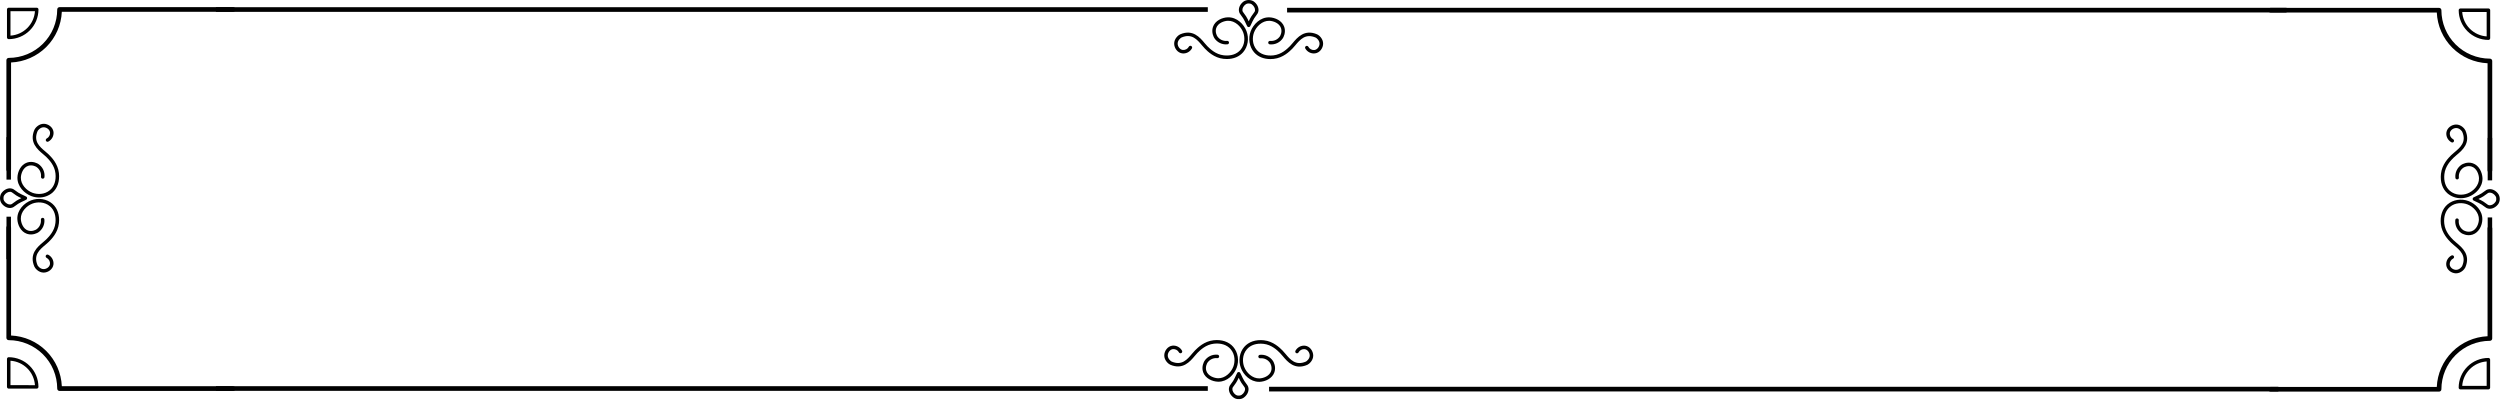
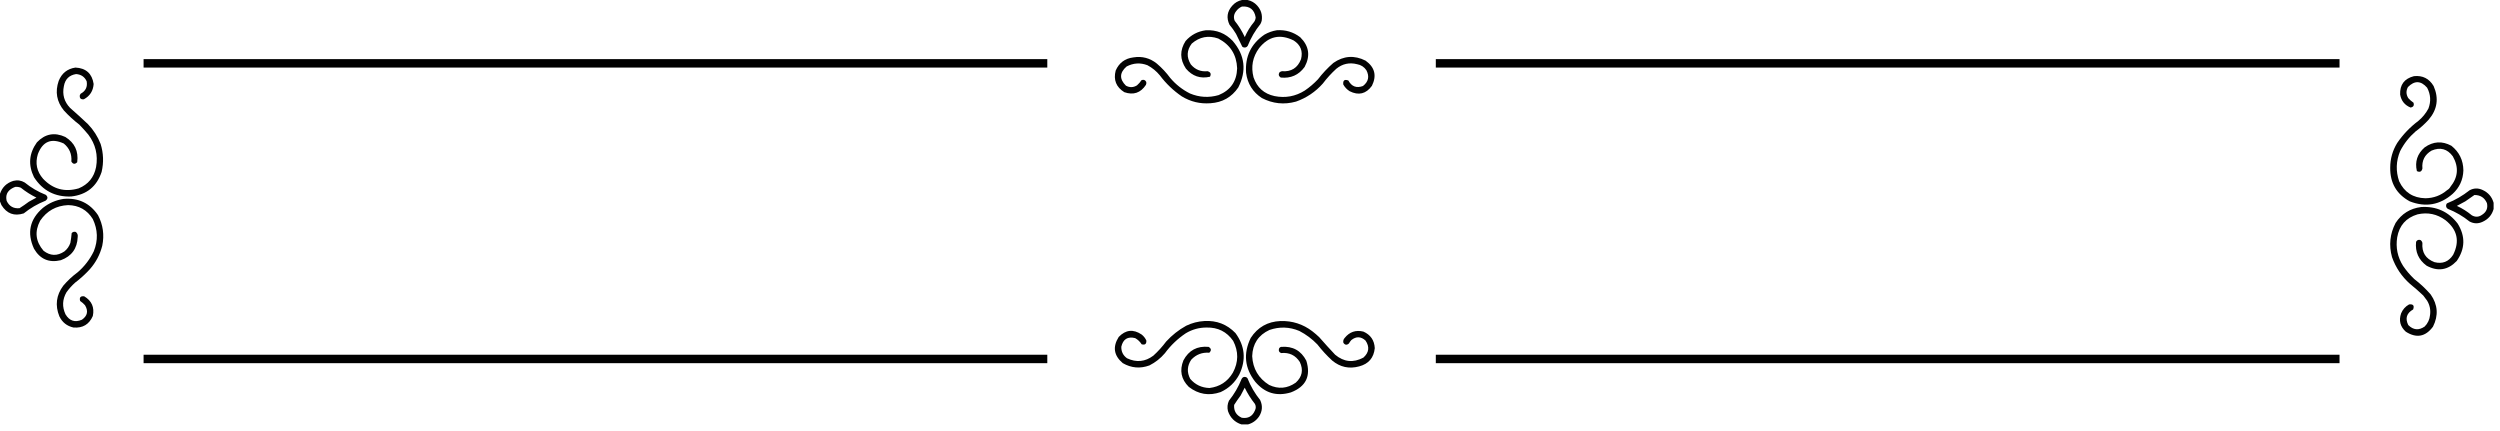
- <svg xmlns="http://www.w3.org/2000/svg" width="8325" height="1330" viewBox="0 0 8325 1330" fill="none">
-   <path d="M4150.86 103.655C4142.22 80.908 4119.24 56.816 4088.76 57.669C4069.9 58.212 4046.3 68.474 4039.11 89.774C4032.74 108.695 4042.6 125.109 4043.74 126.919C4048.42 134.041 4054.97 139.738 4062.67 143.385C4070.38 147.033 4078.94 148.491 4087.42 147.598C4088.93 147.435 4090.33 146.682 4091.3 145.502C4092.26 144.323 4092.73 142.81 4092.59 141.291C4092.52 140.538 4092.3 139.807 4091.95 139.14C4091.59 138.472 4091.11 137.881 4090.52 137.401C4089.94 136.92 4089.27 136.56 4088.54 136.34C4087.82 136.121 4087.06 136.046 4086.3 136.121C4079.93 136.801 4073.5 135.713 4067.7 132.977C4061.91 130.241 4056.98 125.962 4053.47 120.612C4053.13 120.095 4045.29 107.429 4050.03 93.393C4055.8 76.281 4076.5 69.534 4088.99 69.172C4112.72 68.629 4132.31 88.042 4139.76 107.687C4145.61 123.197 4146.75 147.65 4130.73 166.184C4118.44 180.426 4098.78 186.863 4075.36 184.278C4048.11 181.331 4029.43 162.694 4020.42 153.75C4017.6 150.933 4014.52 147.262 4011.26 143.411C3995.61 124.67 3971.8 96.133 3929.6 114.486C3924.19 116.838 3909.5 128.703 3910.01 146.125C3910.43 160.057 3920.73 175.748 3937.23 177.867C3943.66 178.513 3950.13 177.239 3955.83 174.206C3961.53 171.174 3966.2 166.519 3969.24 160.833C3969.9 159.494 3970.02 157.954 3969.57 156.531C3969.12 155.109 3968.14 153.912 3966.84 153.189C3965.53 152.465 3964 152.271 3962.55 152.644C3961.11 153.018 3959.86 153.932 3959.07 155.198C3957.17 158.868 3954.21 161.889 3950.58 163.873C3946.95 165.857 3942.81 166.716 3938.68 166.339C3928.49 165.02 3921.86 154.655 3921.61 145.659C3921.24 133.64 3932.6 125.704 3934.23 124.98C3968.44 110.117 3986.53 131.753 4002.49 150.829C4005.93 154.913 4009.17 158.791 4012.38 161.97C4021.49 171.25 4042.99 192.601 4074.27 195.91C4077.96 196.318 4081.66 196.525 4085.37 196.53C4107.88 196.53 4126.77 188.776 4139.71 173.809C4155.65 155.43 4160.02 127.875 4150.86 103.655Z" fill="black" />
-   <path d="M4386.33 114.485C4344.13 96.158 4320.27 124.67 4304.49 143.514C4301.23 147.417 4298.15 151.087 4295.33 153.853C4286.32 162.797 4267.64 181.434 4240.39 184.381C4217.1 186.966 4197.31 180.478 4185.02 166.287C4169 147.753 4170.14 123.17 4175.99 107.79C4183.44 88.145 4203.21 68.681 4226.76 69.275C4239.25 69.637 4259.95 76.384 4265.72 93.496C4270.46 107.532 4262.62 120.198 4262.28 120.715C4258.77 126.065 4253.84 130.344 4248.05 133.08C4242.25 135.816 4235.82 136.904 4229.45 136.224C4227.93 136.08 4226.41 136.543 4225.23 137.512C4224.06 138.481 4223.31 139.877 4223.16 141.394C4223.02 142.913 4223.49 144.426 4224.45 145.606C4225.42 146.785 4226.82 147.538 4228.33 147.701C4236.81 148.594 4245.38 147.136 4253.08 143.489C4260.79 139.841 4267.34 134.144 4272.01 127.022C4273.15 125.213 4283.01 108.798 4276.64 89.877C4269.45 68.577 4245.85 58.315 4226.99 57.773C4196.84 56.816 4173.66 81.037 4164.89 103.758C4155.68 127.978 4160.05 155.456 4175.99 173.99C4188.8 188.827 4207.82 196.711 4230.33 196.711C4234.04 196.706 4237.74 196.499 4241.43 196.091C4272.71 192.704 4294.14 171.353 4303.3 162.228C4306.5 159.049 4309.74 155.172 4313.18 151.087C4329.15 132.011 4347.23 110.375 4381.44 125.238C4383.07 125.936 4394.38 133.898 4394.07 145.918C4393.81 154.784 4387.18 165.149 4376.99 166.597C4372.87 166.965 4368.74 166.103 4365.11 164.119C4361.49 162.135 4358.53 159.12 4356.63 155.456C4355.84 154.191 4354.59 153.277 4353.14 152.903C4351.7 152.529 4350.17 152.724 4348.86 153.447C4347.56 154.17 4346.58 155.367 4346.13 156.789C4345.68 158.212 4345.8 159.752 4346.46 161.091C4349.57 166.77 4354.31 171.394 4360.06 174.373C4365.82 177.352 4372.33 178.55 4378.77 177.815C4395.28 175.696 4405.58 160.005 4406 146.073C4406.51 128.702 4391.82 116.837 4386.33 114.485Z" fill="black" />
-   <path d="M4174.15 4.317C4169.31 1.507 4163.8 0.027 4158.2 0.027C4152.6 0.027 4147.09 1.507 4142.25 4.317C4130.96 11.839 4124.26 24.557 4125.58 35.982C4126.38 42.884 4129.59 47.045 4133.35 51.853C4135.18 54.231 4137.28 57.023 4139.58 60.564C4143.46 67.136 4146.92 73.948 4149.93 80.959C4153.04 87.783 4153.68 89.205 4156.69 89.955C4157.15 90.081 4157.63 90.142 4158.11 90.136C4158.61 90.129 4159.1 90.069 4159.58 89.955C4162.58 89.205 4163.23 87.783 4166.34 80.933C4169.36 73.933 4172.81 67.13 4176.69 60.564C4178.99 56.946 4181.09 54.231 4182.92 51.853C4186.65 47.045 4189.86 42.884 4190.69 35.982C4192.06 24.557 4185.36 11.839 4174.15 4.317ZM4179.33 34.638C4178.91 38.205 4177.46 40.195 4173.94 44.745C4172.06 47.2 4169.67 50.276 4167.11 54.335C4163.83 59.707 4160.87 65.275 4158.26 71.007C4155.67 65.275 4152.72 59.707 4149.44 54.335C4146.85 50.276 4144.5 47.2 4142.61 44.745C4139.09 40.195 4137.64 38.205 4137.23 34.638C4136.4 27.555 4141.16 19.128 4148.77 13.959C4151.22 12.349 4154.11 11.52 4157.05 11.581H4158.55C4161.8 11.345 4165.04 12.17 4167.79 13.933C4175.24 19.077 4180 27.555 4179.17 34.638H4179.33Z" fill="black" />
-   <path d="M4345.78 1151.13C4339.35 1150.49 4332.88 1151.77 4327.18 1154.8C4321.49 1157.83 4316.82 1162.48 4313.77 1168.17C4313.11 1169.51 4312.99 1171.05 4313.44 1172.47C4313.89 1173.89 4314.87 1175.09 4316.17 1175.81C4317.48 1176.53 4319.01 1176.73 4320.46 1176.36C4321.9 1175.98 4323.15 1175.07 4323.94 1173.8C4325.85 1170.14 4328.8 1167.13 4332.43 1165.15C4336.05 1163.17 4340.18 1162.3 4344.3 1162.66C4354.5 1163.98 4361.12 1174.35 4361.38 1183.34C4361.74 1195.33 4350.38 1203.27 4348.75 1204.02C4314.54 1218.88 4296.46 1197.25 4280.49 1178.17C4277.05 1174.09 4273.82 1170.21 4270.61 1167.03C4261.45 1157.91 4240.02 1136.55 4208.71 1133.17C4181.39 1130.22 4158.15 1138.08 4143.3 1155.27C4127.36 1173.72 4122.99 1201.28 4132.2 1225.5C4140.69 1247.86 4163.25 1271.51 4192.59 1271.51H4194.17C4213.03 1270.97 4236.63 1260.68 4243.83 1239.41C4250.19 1220.49 4240.33 1204.07 4239.19 1202.26C4234.52 1195.13 4227.97 1189.43 4220.27 1185.78C4212.56 1182.13 4204 1180.68 4195.52 1181.58C4194.76 1181.65 4194.02 1181.86 4193.34 1182.22C4192.67 1182.57 4192.07 1183.05 4191.58 1183.63C4191.09 1184.21 4190.71 1184.89 4190.49 1185.61C4190.26 1186.34 4190.17 1187.11 4190.24 1187.86C4190.3 1188.62 4190.52 1189.36 4190.87 1190.04C4191.22 1190.71 4191.7 1191.31 4192.29 1191.8C4192.87 1192.29 4193.55 1192.66 4194.27 1192.89C4195 1193.12 4195.77 1193.2 4196.53 1193.14C4202.9 1192.45 4209.34 1193.54 4215.13 1196.27C4220.92 1199.01 4225.85 1203.29 4229.36 1208.65C4229.7 1209.16 4237.54 1221.83 4232.8 1235.87C4227.03 1252.98 4206.33 1259.72 4193.83 1260.09C4170.55 1260.68 4150.52 1241.22 4143.07 1221.57C4137.22 1206.19 4136.08 1181.61 4152.1 1163.07C4164.39 1148.83 4184.08 1142.4 4207.47 1144.98C4234.72 1147.93 4253.4 1166.56 4262.41 1175.51C4265.23 1178.33 4268.3 1182 4271.57 1185.85C4287.35 1204.69 4311.21 1233.2 4353.41 1214.88C4358.82 1212.52 4373.51 1200.66 4373 1183.24C4372.58 1168.94 4362.28 1153.25 4345.78 1151.13Z" fill="black" />
-   <path d="M4106.71 1155.11C4091.86 1137.92 4068.62 1130.07 4041.27 1133.01C4009.99 1136.4 3988.56 1157.75 3979.4 1166.87C3976.2 1170.05 3972.96 1173.93 3969.52 1178.02C3953.55 1197.09 3935.44 1218.73 3901.26 1203.86C3899.63 1203.17 3888.32 1195.23 3888.63 1183.19C3888.89 1174.29 3895.52 1163.93 3905.71 1162.51C3909.83 1162.14 3913.96 1163.01 3917.59 1164.99C3921.21 1166.97 3924.17 1169.99 3926.07 1173.65C3926.86 1174.91 3928.11 1175.83 3929.56 1176.2C3931 1176.57 3932.53 1176.38 3933.84 1175.66C3935.14 1174.93 3936.12 1173.74 3936.57 1172.31C3937.02 1170.89 3936.9 1169.35 3936.24 1168.01C3933.19 1162.33 3928.52 1157.68 3922.82 1154.65C3917.13 1151.62 3910.66 1150.34 3904.24 1150.98C3887.73 1153.1 3877.43 1168.79 3877.01 1182.72C3876.47 1200.14 3891.19 1212.01 3896.6 1214.36C3938.78 1232.69 3962.66 1204.18 3978.45 1185.33C3981.71 1181.43 3984.79 1177.76 3987.61 1174.99C3996.61 1166.05 4015.29 1147.41 4042.54 1144.46C4065.96 1141.88 4085.62 1148.37 4097.91 1162.56C4113.93 1181.09 4112.79 1205.67 4106.94 1221.05C4099.49 1240.7 4079.49 1260.24 4056.18 1259.57C4043.68 1259.21 4022.98 1252.46 4017.21 1235.35C4012.47 1221.31 4020.31 1208.65 4020.65 1208.13C4024.17 1202.78 4029.09 1198.5 4034.88 1195.76C4040.68 1193.02 4047.11 1191.94 4053.49 1192.62C4054.24 1192.7 4055 1192.63 4055.73 1192.41C4056.45 1192.19 4057.13 1191.83 4057.71 1191.35C4058.3 1190.87 4058.78 1190.28 4059.13 1189.61C4059.49 1188.94 4059.71 1188.2 4059.77 1187.45C4059.91 1185.93 4059.45 1184.42 4058.48 1183.25C4057.51 1182.07 4056.11 1181.33 4054.6 1181.17C4046.12 1180.26 4037.55 1181.71 4029.84 1185.36C4022.14 1189.01 4015.59 1194.72 4010.92 1201.85C4009.78 1203.66 3999.92 1220.07 4006.29 1238.99C4013.48 1260.27 4037.08 1270.56 4055.94 1271.1H4057.52C4086.99 1271.1 4109.43 1247.45 4117.92 1225.09C4127.02 1201.12 4122.65 1173.57 4106.71 1155.11Z" fill="black" />
-   <path d="M4157.51 1293.02C4156.7 1286.12 4153.49 1281.95 4149.74 1277.15C4147.91 1274.77 4145.81 1271.98 4143.51 1268.44C4139.63 1261.86 4136.17 1255.05 4133.16 1248.04C4130.05 1241.22 4129.4 1239.79 4126.4 1239.05C4125.92 1238.93 4125.42 1238.87 4124.93 1238.86C4124.44 1238.84 4123.95 1238.91 4123.48 1239.05C4120.48 1239.79 4119.83 1241.22 4116.73 1248.04C4113.71 1255.05 4110.26 1261.86 4106.38 1268.44C4104.07 1272.05 4101.98 1274.77 4100.14 1277.15C4096.41 1281.95 4093.2 1286.12 4092.38 1293.02C4091.06 1304.44 4097.76 1317.16 4109.04 1324.68C4113.76 1327.78 4119.36 1329.29 4125.01 1328.97H4126.25C4131.47 1329.05 4136.59 1327.55 4140.95 1324.66C4152.12 1317.16 4158.83 1304.44 4157.51 1293.02ZM4134.4 1314.99C4131.66 1316.77 4128.42 1317.61 4125.16 1317.37H4124.62C4121.36 1317.61 4118.11 1316.77 4115.38 1314.99C4107.77 1309.82 4103.01 1301.44 4103.84 1294.31C4104.25 1290.74 4105.7 1288.75 4109.22 1284.2C4111.11 1281.62 4113.47 1278.67 4116.05 1274.64C4119.34 1269.26 4122.29 1263.68 4124.9 1257.94C4127.51 1263.68 4130.45 1269.26 4133.73 1274.64C4136.31 1278.67 4138.67 1281.75 4140.56 1284.2C4144.08 1288.75 4145.52 1290.74 4145.94 1294.31C4146.77 1301.44 4142.01 1310 4134.4 1314.99Z" fill="black" />
-   <path d="M151.139 815.277C155.253 811.839 159.109 808.608 162.317 805.403C171.425 796.278 192.799 774.849 196.188 743.598C199.19 716.301 191.427 693.089 174.065 678.226C155.615 662.303 128.006 657.96 103.761 667.136C80.99 675.77 56.874 698.827 57.728 729.045C58.272 747.915 68.57 771.463 89.891 778.649C108.781 785.034 125.263 775.185 127.075 774.022C134.187 769.339 139.877 762.798 143.527 755.109C147.177 747.421 148.646 738.879 147.775 730.415C147.586 728.926 146.828 727.568 145.66 726.625C144.492 725.682 143.004 725.226 141.507 725.352C140.011 725.479 138.621 726.179 137.629 727.305C136.636 728.432 136.118 729.898 136.183 731.397C136.872 737.763 135.787 744.195 133.047 749.984C130.308 755.772 126.02 760.692 120.657 764.199C120.114 764.535 107.461 772.394 93.385 767.637C76.462 762.002 69.812 741.323 69.372 728.735C68.674 705.264 88.235 685.438 107.901 677.993C123.426 672.151 147.904 671.014 166.483 687.014C180.715 699.293 187.184 718.964 184.596 742.331C181.646 769.55 163.016 788.213 154.037 797.209C151.216 800.026 147.542 803.102 143.687 806.359C124.798 822.127 96.257 845.986 114.603 888.12C116.905 893.444 128.42 907.713 145.369 907.713H146.274C160.221 907.299 175.928 897.012 178.049 880.546C178.705 874.13 177.437 867.665 174.405 861.971C171.373 856.278 166.715 851.613 161.023 848.571C160.355 848.137 159.604 847.846 158.819 847.715C158.033 847.583 157.228 847.614 156.455 847.805C155.681 847.997 154.956 848.345 154.322 848.828C153.689 849.311 153.162 849.919 152.773 850.614C152.385 851.309 152.143 852.076 152.063 852.868C151.983 853.66 152.067 854.46 152.309 855.218C152.551 855.976 152.947 856.677 153.471 857.277C153.995 857.876 154.637 858.362 155.357 858.703C159.024 860.608 162.043 863.559 164.029 867.181C166.014 870.803 166.878 874.933 166.509 879.047C165.215 889.386 154.813 895.848 145.808 896.107C133.621 896.443 125.833 885.147 125.108 883.518C110.385 849.32 132.043 831.226 151.139 815.277Z" fill="black" />
-   <path d="M196.189 576.303C192.799 545.052 171.426 523.649 162.318 514.498C159.109 511.319 155.254 508.062 151.139 504.65C132.043 488.675 110.385 470.607 125.264 436.434C125.962 434.806 133.751 423.51 145.964 423.82C154.84 424.104 165.242 430.696 166.665 440.88C167.055 444.996 166.2 449.135 164.212 452.761C162.224 456.387 159.194 459.335 155.512 461.223C154.828 461.586 154.222 462.081 153.732 462.68C153.241 463.28 152.875 463.971 152.656 464.713C152.436 465.455 152.367 466.234 152.452 467.003C152.537 467.773 152.776 468.517 153.153 469.193C153.53 469.87 154.039 470.464 154.649 470.941C155.259 471.418 155.958 471.769 156.705 471.973C157.453 472.177 158.234 472.23 159.002 472.128C159.77 472.027 160.51 471.773 161.179 471.382C166.867 468.334 171.52 463.669 174.551 457.977C177.582 452.284 178.854 445.822 178.205 439.407C176.083 422.915 160.377 412.627 146.43 412.214C129.119 411.852 117.113 426.379 114.758 431.807C96.413 473.941 124.953 497.774 143.842 513.568C147.724 516.799 151.398 519.875 154.193 522.718C163.146 531.688 181.776 550.377 184.726 577.57C187.313 600.834 180.819 620.608 166.613 632.887C148.034 648.913 123.427 647.75 108.031 641.908C88.365 634.463 68.803 614.663 69.502 591.192C69.838 578.707 76.592 558.054 93.722 552.264C107.798 547.533 120.451 555.365 120.994 555.701C126.355 559.211 130.641 564.131 133.38 569.919C136.12 575.707 137.206 582.138 136.52 588.504C136.423 589.28 136.484 590.067 136.699 590.819C136.914 591.57 137.278 592.271 137.771 592.879C138.263 593.487 138.873 593.989 139.564 594.356C140.255 594.724 141.013 594.948 141.792 595.015C142.572 595.083 143.357 594.993 144.101 594.751C144.845 594.509 145.533 594.119 146.123 593.605C146.713 593.092 147.193 592.464 147.535 591.761C147.877 591.058 148.073 590.293 148.112 589.512C148.988 581.043 147.521 572.497 143.871 564.803C140.221 557.109 134.528 550.564 127.411 545.879C125.6 544.741 109.143 534.893 90.228 541.252C68.907 548.438 58.608 572.012 58.065 590.856C57.211 621.099 81.353 644.157 104.098 652.894C112.409 656.029 121.218 657.641 130.103 657.65C146.288 657.816 162 652.196 174.402 641.804C191.428 626.838 199.19 603.625 196.189 576.303Z" fill="black" />
-   <path d="M90.073 658.374C89.322 655.401 87.899 654.729 81.042 651.627C74.026 648.612 67.207 645.159 60.626 641.288C57.614 639.362 54.704 637.282 51.906 635.058C47.093 631.362 42.927 628.156 36.019 627.303C24.581 626.011 11.851 632.654 4.347 643.924C1.516 648.764 0.024 654.268 0.024 659.873C0.024 665.478 1.516 670.982 4.347 675.822C11.23 686.161 22.46 692.598 33.12 692.598C34.089 692.598 35.056 692.547 36.019 692.443C42.927 691.641 47.093 688.436 51.906 684.688C54.705 682.473 57.615 680.402 60.626 678.484C67.199 674.598 74.019 671.144 81.042 668.145C87.873 665.017 89.296 664.371 90.073 661.398C90.314 660.431 90.314 659.419 90.073 658.451V658.374ZM54.39 668.713C50.328 671.298 47.274 673.65 44.79 675.563C40.236 679.079 38.244 680.526 34.673 680.914C27.557 681.715 19.148 677.011 13.973 669.385C12.183 666.666 11.354 663.427 11.618 660.183V659.614C11.357 656.363 12.185 653.116 13.973 650.386C18.656 643.356 26.289 638.78 33.017 638.78C33.56 638.78 34.104 638.78 34.621 638.78C38.192 639.194 40.184 640.641 44.764 644.157C47.223 646.07 50.276 648.422 54.338 651.007C59.728 654.278 65.31 657.222 71.054 659.821C65.291 662.427 59.692 665.38 54.287 668.662L54.39 668.713Z" fill="black" />
-   <path d="M8234.36 543.733C8215.41 537.375 8198.98 547.223 8197.15 548.36C8190.03 553.045 8184.34 559.591 8180.69 567.285C8177.04 574.978 8175.57 583.525 8176.45 591.994C8176.48 592.774 8176.68 593.539 8177.02 594.243C8177.36 594.946 8177.84 595.573 8178.43 596.087C8179.02 596.601 8179.71 596.99 8180.46 597.233C8181.2 597.475 8181.99 597.565 8182.77 597.497C8183.55 597.429 8184.3 597.205 8184.99 596.838C8185.68 596.471 8186.29 595.969 8186.79 595.361C8187.28 594.753 8187.64 594.052 8187.86 593.3C8188.07 592.549 8188.13 591.761 8188.04 590.985C8187.35 584.62 8188.44 578.189 8191.18 572.401C8193.92 566.612 8198.2 561.692 8203.56 558.183C8204.08 557.847 8216.73 550.015 8230.81 554.745C8247.94 560.535 8254.69 581.189 8255.06 593.674C8255.73 617.119 8236.17 636.945 8216.5 644.389C8200.98 650.257 8176.5 651.394 8157.92 635.368C8143.69 623.09 8137.22 603.445 8139.81 580.051C8142.76 552.832 8161.39 534.169 8170.36 525.174C8173.19 522.356 8176.86 519.28 8180.72 516.023C8199.6 500.255 8228.14 476.423 8209.8 434.289C8207.44 428.861 8195.65 414.152 8178.13 414.695C8164.18 415.109 8148.47 425.397 8146.35 441.888C8145.7 448.303 8146.98 454.766 8150.01 460.458C8153.04 466.15 8157.69 470.816 8163.38 473.864C8164.72 474.576 8166.3 474.733 8167.76 474.302C8169.22 473.87 8170.45 472.885 8171.19 471.556C8171.93 470.227 8172.12 468.661 8171.72 467.193C8171.32 465.726 8170.36 464.473 8169.05 463.705C8165.36 461.816 8162.33 458.869 8160.35 455.242C8158.36 451.616 8157.5 447.478 8157.89 443.362C8159.19 433.177 8169.59 426.586 8178.59 426.302C8190.65 425.965 8198.57 437.287 8199.29 438.916C8214.17 473.088 8192.51 491.157 8173.42 507.131C8169.3 510.543 8165.45 513.8 8162.24 516.98C8153.13 526.13 8131.76 547.533 8128.37 578.811C8125.39 606.107 8133.26 629.319 8150.49 644.183C8162.89 654.574 8178.61 660.194 8194.79 660.028C8203.63 660.003 8212.4 658.392 8220.67 655.272C8243.44 646.638 8267.55 623.581 8266.7 593.234C8265.95 574.494 8255.65 550.919 8234.36 543.733Z" fill="black" />
-   <path d="M8220.46 669.618C8196.21 660.442 8168.71 664.784 8150.16 680.707C8132.92 695.57 8125.06 718.783 8128.03 746.079C8131.42 777.356 8152.8 798.759 8161.9 807.884C8165.11 811.089 8168.97 814.321 8173.08 817.758C8192.18 833.707 8213.84 851.802 8198.96 885.974C8198.26 887.602 8190.34 898.898 8178.26 898.562C8169.38 898.304 8158.98 891.712 8157.56 881.502C8157.19 877.389 8158.05 873.259 8160.04 869.637C8162.02 866.015 8165.04 863.064 8168.71 861.159C8169.43 860.817 8170.07 860.332 8170.59 859.732C8171.12 859.133 8171.51 858.432 8171.76 857.674C8172 856.915 8172.08 856.115 8172 855.324C8171.92 854.532 8171.68 853.764 8171.29 853.069C8170.9 852.375 8170.38 851.767 8169.74 851.284C8169.11 850.801 8168.38 850.452 8167.61 850.261C8166.84 850.069 8166.03 850.038 8165.25 850.17C8164.46 850.302 8163.71 850.593 8163.04 851.026C8157.35 854.069 8152.69 858.733 8149.66 864.427C8146.63 870.12 8145.36 876.586 8146.02 883.001C8148.14 899.467 8163.84 909.755 8177.79 910.169H8178.7C8195.65 910.169 8207.16 895.874 8209.46 890.575C8227.81 848.441 8199.27 824.583 8180.38 808.815C8176.5 805.558 8172.82 802.482 8170.03 799.664C8161.05 790.695 8142.42 772.006 8139.47 744.787C8136.88 721.523 8143.38 701.748 8157.58 689.47C8176.16 673.469 8200.74 674.607 8216.16 680.449C8235.83 687.893 8255.39 707.719 8254.72 731.19C8254.36 743.649 8247.6 764.329 8230.47 770.093C8216.4 774.849 8203.74 766.991 8203.23 766.681C8197.87 763.165 8193.58 758.24 8190.84 752.448C8188.1 746.656 8187.02 740.222 8187.7 733.853C8187.8 733.075 8187.74 732.285 8187.53 731.53C8187.31 730.776 8186.95 730.073 8186.45 729.463C8185.96 728.853 8185.35 728.35 8184.65 727.982C8183.96 727.615 8183.2 727.391 8182.42 727.325C8181.64 727.258 8180.85 727.351 8180.1 727.596C8179.36 727.842 8178.67 728.236 8178.08 728.754C8177.49 729.272 8177.01 729.903 8176.67 730.611C8176.33 731.318 8176.14 732.087 8176.11 732.87C8175.23 741.339 8176.7 749.886 8180.35 757.579C8184 765.273 8189.69 771.819 8196.81 776.503C8198.65 777.641 8215.08 787.489 8234.02 781.105C8255.31 773.919 8265.61 750.37 8266.16 731.5C8267.35 701.309 8243.23 678.251 8220.46 669.618Z" fill="black" />
-   <path d="M8319.87 646.612C8312.37 635.342 8299.59 628.518 8288.2 629.966C8281.29 630.767 8277.13 633.972 8272.31 637.72C8269.93 639.556 8267.14 641.649 8263.59 643.95C8257.02 647.826 8250.2 651.28 8243.18 654.289C8236.35 657.391 8234.9 658.038 8234.15 661.036C8233.94 661.999 8233.94 662.994 8234.15 663.957C8234.9 666.956 8236.32 667.602 8243.18 670.729C8250.2 673.738 8257.02 677.192 8263.59 681.069C8267.22 683.37 8269.93 685.463 8272.31 687.299C8277.13 691.021 8281.29 694.226 8288.2 695.053C8289.16 695.157 8290.13 695.209 8291.1 695.208C8301.73 695.208 8312.99 688.746 8319.87 678.407C8322.7 673.572 8324.2 668.072 8324.2 662.471C8324.2 656.87 8322.7 651.369 8319.87 646.535V646.612ZM8312.55 662.846C8312.81 666.089 8311.98 669.327 8310.2 672.048C8305.02 679.673 8296.61 684.378 8289.5 683.576C8285.95 683.163 8283.96 681.715 8279.4 678.2C8276.82 676.313 8273.87 673.961 8269.8 671.376C8264.42 668.094 8258.84 665.151 8253.09 662.561C8258.84 659.963 8264.42 657.01 8269.8 653.721C8273.87 651.136 8276.95 648.784 8279.4 646.897C8283.96 643.381 8285.95 641.934 8289.5 641.52C8296.59 640.693 8305.02 645.449 8310.2 653.049C8311.98 655.779 8312.81 659.025 8312.55 662.277V662.846Z" fill="black" />
-   <path d="M776.474 23.755H198.311C196.252 23.755 194.277 24.572 192.822 26.027C191.366 27.481 190.548 29.453 190.548 31.51C190.5 74.279 173.47 115.281 143.194 145.521C112.919 175.761 71.871 192.767 29.059 192.808C27 192.808 25.025 193.625 23.57 195.079C22.114 196.533 21.296 198.506 21.296 200.562V564.775C21.296 566.831 22.114 568.804 23.57 570.258C25.025 571.712 27 572.529 29.059 572.529C31.117 572.529 33.092 571.712 34.548 570.258C36.003 568.804 36.821 566.831 36.821 564.775V208.059C81.009 206.072 122.855 187.65 154.139 156.413C185.423 125.175 203.883 83.38 205.892 39.239H776.474C778.533 39.239 780.507 38.422 781.963 36.968C783.419 35.513 784.237 33.541 784.237 31.484C784.237 29.427 783.419 27.455 781.963 26.001C780.507 24.547 778.533 23.73 776.474 23.73V23.755Z" fill="black" />
-   <path d="M8291.33 195.289C8248.52 195.241 8207.47 178.229 8177.2 147.986C8146.92 117.742 8129.89 76.737 8129.84 33.966C8129.84 31.909 8129.03 29.936 8127.57 28.482C8126.11 27.028 8124.14 26.211 8122.08 26.211H7560.79C7558.73 26.211 7556.75 27.028 7555.3 28.482C7553.84 29.936 7553.03 31.909 7553.03 33.966C7553.03 36.022 7553.84 37.995 7555.3 39.449C7556.75 40.903 7558.73 41.72 7560.79 41.72H8114.53C8116.52 85.875 8134.97 127.689 8166.25 158.943C8197.54 190.197 8239.4 208.63 8283.6 210.618V567.334C8283.6 569.39 8284.41 571.363 8285.87 572.817C8287.33 574.271 8289.3 575.088 8291.36 575.088C8293.42 575.088 8295.39 574.271 8296.85 572.817C8298.3 571.363 8299.12 569.39 8299.12 567.334V203.044C8299.12 202.023 8298.92 201.013 8298.53 200.07C8298.14 199.128 8297.56 198.272 8296.84 197.551C8296.11 196.831 8295.26 196.26 8294.31 195.872C8293.37 195.484 8292.35 195.286 8291.33 195.289Z" fill="black" />
-   <path d="M7614.2 26H4286V41.509H7614.2V26Z" fill="black" />
-   <path d="M4022 1286H719V1301.51H4022V1286Z" fill="black" />
-   <path d="M7587 1288H4226V1303.51H7587V1288Z" fill="black" />
-   <path d="M4022 24H719V39.509H4022V24Z" fill="black" />
-   <path d="M8291.33 752.593C8289.27 752.593 8287.3 753.41 8285.84 754.865C8284.39 756.319 8283.57 758.291 8283.57 760.348V1119.65C8239.37 1121.64 8197.51 1140.07 8166.23 1171.32C8134.94 1202.58 8116.49 1244.39 8114.5 1288.55H7560.76C7558.7 1288.55 7556.73 1289.36 7555.27 1290.82C7553.82 1292.27 7553 1294.24 7553 1296.3C7553 1298.36 7553.82 1300.33 7555.27 1301.78C7556.73 1303.24 7558.7 1304.06 7560.76 1304.06H8122.08C8124.14 1304.06 8126.11 1303.24 8127.57 1301.78C8129.03 1300.33 8129.84 1298.36 8129.84 1296.3C8129.89 1253.53 8146.92 1212.52 8177.19 1182.27C8207.47 1152.02 8248.52 1135.01 8291.33 1134.95C8293.39 1134.95 8295.37 1134.13 8296.82 1132.68C8298.28 1131.23 8299.1 1129.25 8299.1 1127.2V760.141C8299.04 758.121 8298.2 756.201 8296.75 754.791C8295.3 753.381 8293.36 752.593 8291.33 752.593Z" fill="black" />
-   <path d="M776.474 1286.14H205.892C203.902 1241.99 185.45 1200.17 154.164 1168.92C122.879 1137.67 81.021 1119.23 36.821 1117.25V757.944C36.821 755.887 36.003 753.915 34.548 752.461C33.092 751.006 31.117 750.189 29.059 750.189C27 750.189 25.025 751.006 23.57 752.461C22.114 753.915 21.296 755.887 21.296 757.944V1125C21.296 1127.06 22.114 1129.03 23.57 1130.48C25.025 1131.94 27 1132.75 29.059 1132.75C71.878 1132.8 112.929 1149.82 143.205 1180.07C173.48 1210.32 190.507 1251.33 190.548 1294.1C190.548 1296.16 191.366 1298.13 192.822 1299.59C194.277 1301.04 196.252 1301.86 198.311 1301.86H776.474C778.533 1301.86 780.507 1301.04 781.963 1299.59C783.419 1298.13 784.237 1296.16 784.237 1294.1C784.237 1292.05 783.419 1290.07 781.963 1288.62C780.507 1287.17 778.533 1286.35 776.474 1286.35V1286.14Z" fill="black" />
-   <path d="M122.314 25.694H29.162C28.39 25.677 27.622 25.814 26.904 26.097C26.186 26.38 25.532 26.804 24.98 27.343C24.427 27.883 23.989 28.527 23.69 29.238C23.39 29.949 23.236 30.713 23.236 31.484V124.54C23.236 126.083 23.85 127.562 24.942 128.653C26.033 129.744 27.514 130.356 29.058 130.356C55.307 130.322 80.472 119.898 99.042 101.366C117.613 82.834 128.074 57.706 128.136 31.484C128.136 30.721 127.985 29.966 127.692 29.262C127.399 28.558 126.97 27.919 126.429 27.381C125.888 26.843 125.246 26.417 124.54 26.127C123.834 25.838 123.077 25.69 122.314 25.694ZM34.88 118.75V37.3H116.388C114.957 58.417 105.908 78.299 90.92 93.258C75.931 108.217 56.02 117.237 34.88 118.647V118.75Z" fill="black" />
-   <path d="M8286.42 28.175H8193.26C8191.73 28.175 8190.25 28.785 8189.17 29.871C8188.08 30.957 8187.47 32.43 8187.47 33.965C8187.5 60.203 8197.94 85.358 8216.51 103.913C8235.08 122.467 8260.26 132.907 8286.52 132.941C8288.06 132.941 8289.55 132.329 8290.64 131.238C8291.73 130.147 8292.34 128.668 8292.34 127.125V34.069C8292.36 33.289 8292.21 32.514 8291.92 31.791C8291.63 31.068 8291.19 30.411 8290.64 29.861C8290.08 29.31 8289.42 28.877 8288.7 28.588C8287.97 28.298 8287.2 28.158 8286.42 28.175ZM8280.59 121.232C8259.47 119.799 8239.58 110.768 8224.61 95.812C8209.64 80.856 8200.6 60.987 8199.16 39.885H8280.59V121.232Z" fill="black" />
-   <path d="M8286.42 1191.95C8260.16 1191.98 8234.98 1202.41 8216.41 1220.96C8197.84 1239.51 8187.39 1264.66 8187.37 1290.9C8187.36 1291.66 8187.51 1292.42 8187.8 1293.12C8188.09 1293.83 8188.52 1294.47 8189.05 1295.01C8189.59 1295.55 8190.23 1295.98 8190.94 1296.27C8191.64 1296.56 8192.4 1296.71 8193.16 1296.71H8286.31C8287.86 1296.71 8289.34 1296.1 8290.43 1295.01C8291.52 1293.92 8292.14 1292.44 8292.14 1290.9V1197.84C8292.15 1197.08 8292.01 1196.32 8291.73 1195.61C8291.45 1194.9 8291.03 1194.26 8290.5 1193.71C8289.97 1193.16 8289.34 1192.72 8288.64 1192.42C8287.93 1192.12 8287.18 1191.96 8286.42 1191.95ZM8280.6 1285.01H8199.16C8200.6 1263.9 8209.64 1244.03 8224.61 1229.07C8239.58 1214.11 8259.47 1205.08 8280.6 1203.63V1285.01Z" fill="black" />
-   <path d="M29.058 1189.47C28.295 1189.46 27.538 1189.61 26.832 1189.9C26.126 1190.19 25.484 1190.62 24.943 1191.15C24.402 1191.69 23.973 1192.33 23.68 1193.04C23.387 1193.74 23.236 1194.49 23.236 1195.26V1288.31C23.236 1289.86 23.85 1291.34 24.942 1292.43C26.033 1293.52 27.514 1294.13 29.058 1294.13H122.21C123.754 1294.13 125.235 1293.52 126.327 1292.43C127.419 1291.34 128.032 1289.86 128.032 1288.31C127.971 1262.11 117.523 1237 98.974 1218.48C80.425 1199.95 55.287 1189.52 29.058 1189.47ZM34.88 1282.52V1201.25C56.021 1202.67 75.929 1211.7 90.916 1226.66C105.903 1241.63 114.953 1261.51 116.388 1282.63L34.88 1282.52Z" fill="black" />
-   <path d="M36.484 456.674H21.58V598.12H36.484V456.674Z" fill="black" />
-   <path d="M36.484 721.575H21.58V863.02H36.484V721.575Z" fill="black" />
-   <path d="M8298.92 459.156H8284.01V600.601H8298.92V459.156Z" fill="black" />
-   <path d="M8298.92 724.056H8284.01V865.502H8298.92V724.056Z" fill="black" />
+ <svg xmlns="http://www.w3.org/2000/svg" width="296" height="51" viewBox="0 0 296 51" fill="none">
+   <path opacity="0.989" fill-rule="evenodd" clip-rule="evenodd" d="M147.055 0C147.273 0 147.491 0 147.709 0C148.157 0.092 148.535 0.311 148.845 0.654C149.313 1.172 149.492 1.775 149.384 2.464C149.348 2.598 149.296 2.727 149.23 2.849C148.603 3.628 148.102 4.488 147.728 5.428C147.603 5.61 147.43 5.668 147.209 5.601C147.154 5.583 147.109 5.551 147.074 5.505C146.841 5 146.597 4.499 146.343 4.004C146.116 3.623 145.859 3.264 145.573 2.926C145.185 2.117 145.288 1.373 145.881 0.693C146.197 0.327 146.588 0.096 147.055 0ZM147.055 0.77C147.979 0.713 148.518 1.143 148.672 2.06C148.66 2.248 148.602 2.421 148.498 2.579C148.039 3.126 147.667 3.729 147.382 4.389C147.061 3.695 146.664 3.054 146.189 2.464C146.03 2.064 146.082 1.692 146.343 1.347C146.528 1.085 146.766 0.893 147.055 0.77Z" fill="black" />
+   <path opacity="0.989" fill-rule="evenodd" clip-rule="evenodd" d="M142.781 3.581C144.037 3.519 145.096 3.943 145.957 4.851C147.402 6.54 147.62 8.375 146.611 10.356C145.824 11.51 144.727 12.133 143.32 12.223C142.103 12.317 140.973 12.047 139.932 11.415C138.93 10.733 138.063 9.905 137.333 8.932C136.918 8.426 136.424 8.021 135.851 7.719C135.008 7.401 134.187 7.453 133.387 7.873C132.546 8.606 132.52 9.363 133.31 10.144C133.754 10.384 134.19 10.371 134.619 10.106C134.828 9.923 135.007 9.718 135.158 9.49C135.407 9.393 135.593 9.464 135.717 9.702C135.742 9.821 135.729 9.936 135.678 10.048C135.049 11.001 134.196 11.29 133.118 10.914C132.152 10.311 131.812 9.457 132.098 8.354C132.499 7.438 133.199 6.918 134.196 6.795C135.23 6.63 136.154 6.874 136.968 7.527C137.569 8.038 138.102 8.609 138.565 9.24C139.22 10.011 139.997 10.62 140.894 11.068C142.001 11.53 143.13 11.594 144.282 11.261C145.701 10.682 146.432 9.624 146.477 8.085C146.412 6.475 145.668 5.301 144.244 4.562C143.08 4.158 142.034 4.357 141.106 5.159C140.506 5.949 140.468 6.771 140.991 7.623C141.509 8.243 142.17 8.512 142.973 8.431C143.334 8.532 143.43 8.75 143.262 9.086C142.127 9.345 141.177 9.024 140.413 8.123C139.688 7.036 139.675 5.946 140.375 4.851C141.018 4.129 141.82 3.705 142.781 3.581Z" fill="black" />
+   <path opacity="0.988" fill-rule="evenodd" clip-rule="evenodd" d="M151.174 3.58C152.205 3.511 153.129 3.787 153.945 4.408C154.997 5.446 155.17 6.62 154.465 7.931C153.766 8.886 152.823 9.303 151.636 9.182C151.378 9.004 151.339 8.786 151.52 8.527C151.601 8.488 151.684 8.456 151.77 8.431C152.886 8.52 153.644 8.045 154.042 7.007C154.282 6.059 153.994 5.322 153.175 4.793C151.566 3.991 150.199 4.292 149.076 5.698C148.31 6.747 148.092 7.902 148.421 9.162C148.832 10.366 149.66 11.104 150.904 11.376C152.186 11.633 153.379 11.415 154.484 10.722C155.05 10.337 155.569 9.894 156.044 9.393C156.587 8.683 157.197 8.035 157.872 7.449C159.085 6.603 160.356 6.513 161.683 7.18C162.779 7.963 163.029 8.957 162.434 10.163C161.739 11.121 160.86 11.333 159.797 10.799C159.481 10.598 159.231 10.335 159.046 10.009C158.987 9.523 159.186 9.362 159.643 9.528C160.033 10.248 160.61 10.466 161.375 10.183C162.028 9.674 162.163 9.051 161.78 8.316C161.516 7.924 161.151 7.687 160.683 7.603C159.769 7.37 158.947 7.55 158.219 8.142C157.632 8.678 157.099 9.262 156.621 9.894C155.745 10.88 154.687 11.592 153.445 12.03C152.04 12.419 150.692 12.278 149.403 11.607C148.328 10.903 147.705 9.908 147.536 8.623C147.4 6.694 148.125 5.187 149.711 4.1C150.172 3.837 150.66 3.664 151.174 3.58Z" fill="black" />
+   <path opacity="0.988" fill-rule="evenodd" clip-rule="evenodd" d="M8.932 8C10.183 8.065 10.902 8.713 11.087 9.944C11.032 10.762 10.647 11.365 9.932 11.754C9.567 11.798 9.406 11.638 9.451 11.272C9.478 11.211 9.511 11.154 9.547 11.099C10.142 10.777 10.379 10.283 10.26 9.617C10.012 9.092 9.595 8.809 9.009 8.77C8.193 8.899 7.712 9.374 7.565 10.194C7.356 11.183 7.599 12.043 8.296 12.774C9.014 13.401 9.719 14.043 10.414 14.699C11.068 15.38 11.569 16.163 11.915 17.047C12.254 18.139 12.292 19.243 12.031 20.358C11.453 22.09 10.253 23.059 8.431 23.264C6.519 23.338 5.05 22.575 4.023 20.974C3.319 19.532 3.434 18.159 4.37 16.854C5.335 15.841 6.458 15.629 7.738 16.219C8.844 16.91 9.312 17.904 9.143 19.203C8.875 19.478 8.644 19.452 8.45 19.126C8.521 18.248 8.22 17.536 7.546 16.989C6.082 16.322 5.061 16.739 4.485 18.24C4.149 19.331 4.354 20.306 5.101 21.166C6.272 22.4 7.677 22.779 9.316 22.302C10.452 21.833 11.139 20.992 11.376 19.78C11.624 18.361 11.316 17.078 10.452 15.931C10.114 15.528 9.761 15.136 9.393 14.756C8.736 14.253 8.126 13.694 7.565 13.082C6.711 12.033 6.506 10.865 6.949 9.578C7.31 8.672 7.971 8.145 8.932 8Z" fill="black" />
+   <path opacity="0.987" fill-rule="evenodd" clip-rule="evenodd" d="M0 23.861C0 23.553 0 23.245 0 22.937C0.264 22.166 0.79 21.659 1.578 21.416C2.055 21.294 2.504 21.358 2.926 21.609C3.679 22.223 4.513 22.711 5.428 23.072C5.691 23.316 5.678 23.547 5.39 23.765C4.449 24.138 3.589 24.639 2.81 25.266C1.681 25.625 0.802 25.298 0.173 24.284C0.113 24.139 0.055 23.998 0 23.861ZM1.809 22.128C2.037 22.108 2.255 22.14 2.464 22.225C3.034 22.683 3.65 23.075 4.312 23.399C4.017 23.559 3.721 23.72 3.426 23.88C3.065 24.152 2.693 24.408 2.31 24.65C1.605 24.717 1.098 24.429 0.789 23.784C0.637 23.133 0.848 22.639 1.424 22.302C1.552 22.231 1.68 22.173 1.809 22.128Z" fill="black" />
+   <path opacity="0.988" fill-rule="evenodd" clip-rule="evenodd" d="M7.507 23.553C9.261 23.394 10.628 24.036 11.607 25.478C12.202 26.622 12.369 27.828 12.107 29.096C11.841 30.141 11.354 31.065 10.644 31.868C10.106 32.458 9.522 32.99 8.892 33.466C8.51 33.81 8.17 34.189 7.872 34.602C7.381 35.453 7.342 36.326 7.757 37.219C8.222 37.995 8.87 38.207 9.701 37.855C10.356 37.397 10.478 36.826 10.067 36.142C9.897 35.946 9.704 35.779 9.489 35.641C9.374 35.218 9.534 35.032 9.97 35.083C10.863 35.617 11.203 36.394 10.991 37.412C10.555 38.411 9.792 38.866 8.7 38.779C7.927 38.609 7.369 38.166 7.025 37.45C6.505 36.153 6.659 34.947 7.487 33.832C7.998 33.231 8.569 32.698 9.2 32.234C10.008 31.535 10.643 30.707 11.106 29.751C11.623 28.462 11.584 27.192 10.991 25.94C10.321 24.86 9.345 24.308 8.065 24.284C6.65 24.35 5.546 24.966 4.754 26.132C4.077 27.412 4.212 28.598 5.158 29.693C5.956 30.309 6.777 30.335 7.622 29.77C7.959 29.5 8.197 29.159 8.334 28.75C8.402 28.366 8.453 27.981 8.488 27.595C8.619 27.453 8.779 27.408 8.969 27.46C9.162 27.609 9.239 27.807 9.2 28.057C9.147 29.425 8.48 30.343 7.199 30.81C5.798 31.139 4.739 30.683 4.023 29.443C3.169 27.566 3.521 25.955 5.081 24.612C5.798 24.046 6.607 23.693 7.507 23.553Z" fill="black" />
+   <path opacity="0.988" fill-rule="evenodd" clip-rule="evenodd" d="M289.74 22.511C289.906 22.421 290.035 22.292 290.125 22.126C291.043 20.99 291.139 19.784 290.413 18.507C289.757 17.619 288.917 17.395 287.892 17.833C287.087 18.309 286.728 19.015 286.814 19.951C286.724 20.327 286.507 20.429 286.159 20.258C285.901 19.145 286.209 18.209 287.083 17.448C288.095 16.733 289.147 16.669 290.24 17.256C291.176 17.998 291.651 18.973 291.664 20.181C291.626 21.284 291.203 22.208 290.394 22.953C288.881 24.274 287.188 24.57 285.312 23.839C283.749 22.984 282.979 21.655 283.002 19.854C283.003 18.8 283.279 17.825 283.83 16.928C284.512 15.926 285.34 15.06 286.313 14.33C286.82 13.914 287.224 13.42 287.526 12.848C287.844 12.005 287.792 11.183 287.372 10.384C286.639 9.542 285.882 9.517 285.101 10.307C284.861 10.75 284.874 11.186 285.139 11.616C285.322 11.824 285.527 12.004 285.755 12.155C285.865 12.481 285.75 12.674 285.409 12.732C284.716 12.449 284.305 11.936 284.177 11.192C284.131 10.031 284.676 9.306 285.813 9.017C286.838 8.91 287.614 9.302 288.142 10.191C288.775 11.639 288.582 12.96 287.564 14.157C287.091 14.682 286.571 15.15 286.005 15.562C285.243 16.223 284.633 16.999 284.177 17.891C283.686 19.07 283.647 20.263 284.061 21.471C284.679 22.772 285.712 23.439 287.16 23.473C288.141 23.463 289 23.142 289.74 22.511Z" fill="black" />
+   <path opacity="0.989" fill-rule="evenodd" clip-rule="evenodd" d="M295.244 24.012C295.244 24.256 295.244 24.5 295.244 24.744C295.047 25.45 294.611 25.957 293.935 26.264C293.415 26.507 292.902 26.494 292.395 26.226C291.617 25.599 290.756 25.098 289.816 24.724C289.634 24.599 289.577 24.426 289.643 24.205C289.661 24.149 289.693 24.105 289.739 24.07C290.705 23.683 291.591 23.17 292.395 22.53C292.902 22.261 293.415 22.248 293.935 22.491C294.611 22.799 295.047 23.306 295.244 24.012ZM292.973 23.088C293.679 23.085 294.174 23.406 294.455 24.051C294.582 24.637 294.396 25.093 293.897 25.417C293.501 25.709 293.09 25.735 292.665 25.494C292.125 25.045 291.535 24.672 290.894 24.378C291.227 24.2 291.56 24.02 291.895 23.839C292.251 23.578 292.611 23.328 292.973 23.088Z" fill="black" />
+   <path opacity="0.988" fill-rule="evenodd" clip-rule="evenodd" d="M286.659 24.513C288.457 24.401 289.901 25.056 290.99 26.476C291.918 27.976 291.88 29.452 290.875 30.903C289.835 31.99 288.648 32.176 287.314 31.461C286.358 30.762 285.941 29.819 286.063 28.632C286.175 28.419 286.348 28.349 286.582 28.42C286.705 28.504 286.782 28.62 286.813 28.767C286.724 29.883 287.199 30.64 288.238 31.038C289.184 31.279 289.922 30.99 290.451 30.172C291.254 28.562 290.952 27.195 289.547 26.072C288.548 25.338 287.444 25.107 286.236 25.379C284.879 25.788 284.077 26.693 283.83 28.093C283.637 29.31 283.868 30.439 284.523 31.481C284.908 32.046 285.35 32.566 285.851 33.04C286.561 33.583 287.209 34.193 287.795 34.868C288.642 36.081 288.732 37.352 288.064 38.68C287.179 39.875 286.107 40.074 284.85 39.276C284.185 38.676 283.999 37.95 284.292 37.101C284.484 36.639 284.799 36.286 285.235 36.043C285.721 35.983 285.882 36.182 285.716 36.639C284.941 37.077 284.749 37.693 285.139 38.487C285.74 39.085 286.387 39.143 287.083 38.66C287.454 38.284 287.666 37.828 287.718 37.294C287.801 36.688 287.686 36.123 287.371 35.6C287.217 35.395 287.063 35.189 286.91 34.984C286.408 34.506 285.888 34.05 285.35 33.617C284.364 32.742 283.652 31.683 283.214 30.441C282.825 29.036 282.966 27.689 283.637 26.399C284.352 25.307 285.359 24.678 286.659 24.513Z" fill="black" />
+   <path opacity="0.988" fill-rule="evenodd" clip-rule="evenodd" d="M142.6 38.01C144.05 37.924 145.276 38.399 146.277 39.434C147.403 40.967 147.557 42.597 146.739 44.324C146.238 45.273 145.5 45.972 144.525 46.422C143.153 46.898 141.895 46.693 140.752 45.806C139.848 44.906 139.637 43.86 140.117 42.668C140.751 41.475 141.745 40.943 143.101 41.07C143.427 41.268 143.453 41.499 143.178 41.763C142.33 41.699 141.618 41.975 141.041 42.591C140.551 43.325 140.512 44.083 140.925 44.862C141.519 45.551 142.277 45.91 143.197 45.94C144.42 45.791 145.343 45.188 145.969 44.131C146.645 42.879 146.658 41.621 146.007 40.358C145.25 39.277 144.205 38.751 142.87 38.78C141.986 38.776 141.165 39.001 140.406 39.453C139.442 40.097 138.614 40.886 137.923 41.821C137.408 42.427 136.798 42.909 136.094 43.265C135 43.668 133.947 43.578 132.937 42.995C131.877 42.102 131.716 41.069 132.456 39.896C133.278 39.038 134.183 38.942 135.17 39.608C135.415 39.801 135.601 40.038 135.728 40.32C135.751 40.729 135.565 40.876 135.17 40.762C134.976 40.453 134.719 40.209 134.4 40.031C133.517 39.815 132.972 40.155 132.764 41.051C132.747 41.626 132.971 42.081 133.438 42.418C134.544 42.943 135.584 42.841 136.556 42.11C137.118 41.6 137.624 41.041 138.077 40.435C138.766 39.681 139.555 39.059 140.444 38.568C141.131 38.237 141.849 38.051 142.6 38.01Z" fill="black" />
+   <path opacity="0.988" fill-rule="evenodd" clip-rule="evenodd" d="M151.608 38.01C153.012 37.971 154.27 38.375 155.381 39.223C155.662 39.439 155.931 39.67 156.189 39.916C156.804 40.62 157.433 41.313 158.076 41.994C159.11 42.866 160.227 42.981 161.425 42.341C162.097 41.739 162.181 41.065 161.675 40.32C161.136 39.828 160.577 39.809 160.001 40.262C159.889 40.386 159.793 40.521 159.712 40.666C159.464 40.886 159.246 40.86 159.058 40.589C159.007 40.37 159.058 40.177 159.211 40.012C159.788 39.293 160.526 39.043 161.425 39.261C162.274 39.635 162.723 40.29 162.773 41.224C162.657 42.367 162.041 43.086 160.925 43.38C159.737 43.702 158.671 43.471 157.729 42.687C157.091 42.1 156.507 41.465 155.978 40.782C155.353 40.131 154.64 39.598 153.841 39.184C152.675 38.695 151.494 38.657 150.299 39.069C148.99 39.677 148.31 40.71 148.259 42.168C148.339 43.656 149.006 44.791 150.261 45.575C151.364 46.098 152.416 46.008 153.418 45.305C154.18 44.613 154.34 43.798 153.899 42.861C153.385 42.061 152.647 41.708 151.685 41.802C151.443 41.708 151.36 41.535 151.435 41.282C151.484 41.169 151.567 41.099 151.685 41.07C153.048 40.96 154.043 41.505 154.669 42.707C155.231 44.527 154.622 45.778 152.84 46.46C151.162 46.962 149.757 46.544 148.625 45.209C147.365 43.592 147.185 41.86 148.086 40.012C148.912 38.742 150.086 38.075 151.608 38.01Z" fill="black" />
+   <path opacity="0.989" fill-rule="evenodd" clip-rule="evenodd" d="M147.759 50.252C147.502 50.252 147.245 50.252 146.989 50.252C146.199 49.995 145.667 49.469 145.391 48.673C145.288 48.249 145.327 47.838 145.507 47.442C146.134 46.661 146.635 45.802 147.008 44.862C147.12 44.65 147.294 44.579 147.528 44.651C147.597 44.681 147.654 44.726 147.701 44.785C148.075 45.726 148.575 46.586 149.202 47.365C149.511 48.025 149.473 48.666 149.087 49.289C148.76 49.776 148.317 50.097 147.759 50.252ZM147.374 45.902C147.706 46.587 148.11 47.229 148.586 47.827C148.715 48.083 148.715 48.34 148.586 48.596C148.292 49.292 147.773 49.581 147.027 49.463C146.37 49.166 146.069 48.658 146.122 47.942C146.364 47.559 146.621 47.187 146.892 46.826C147.063 46.523 147.224 46.215 147.374 45.902Z" fill="black" />
+   <line x1="17" y1="7.5" x2="124" y2="7.5" stroke="black" />
+   <line x1="17" y1="42.5" x2="124" y2="42.5" stroke="black" />
+   <line x1="170" y1="7.5" x2="277" y2="7.5" stroke="black" />
+   <line x1="170" y1="42.5" x2="277" y2="42.5" stroke="black" />
</svg>
